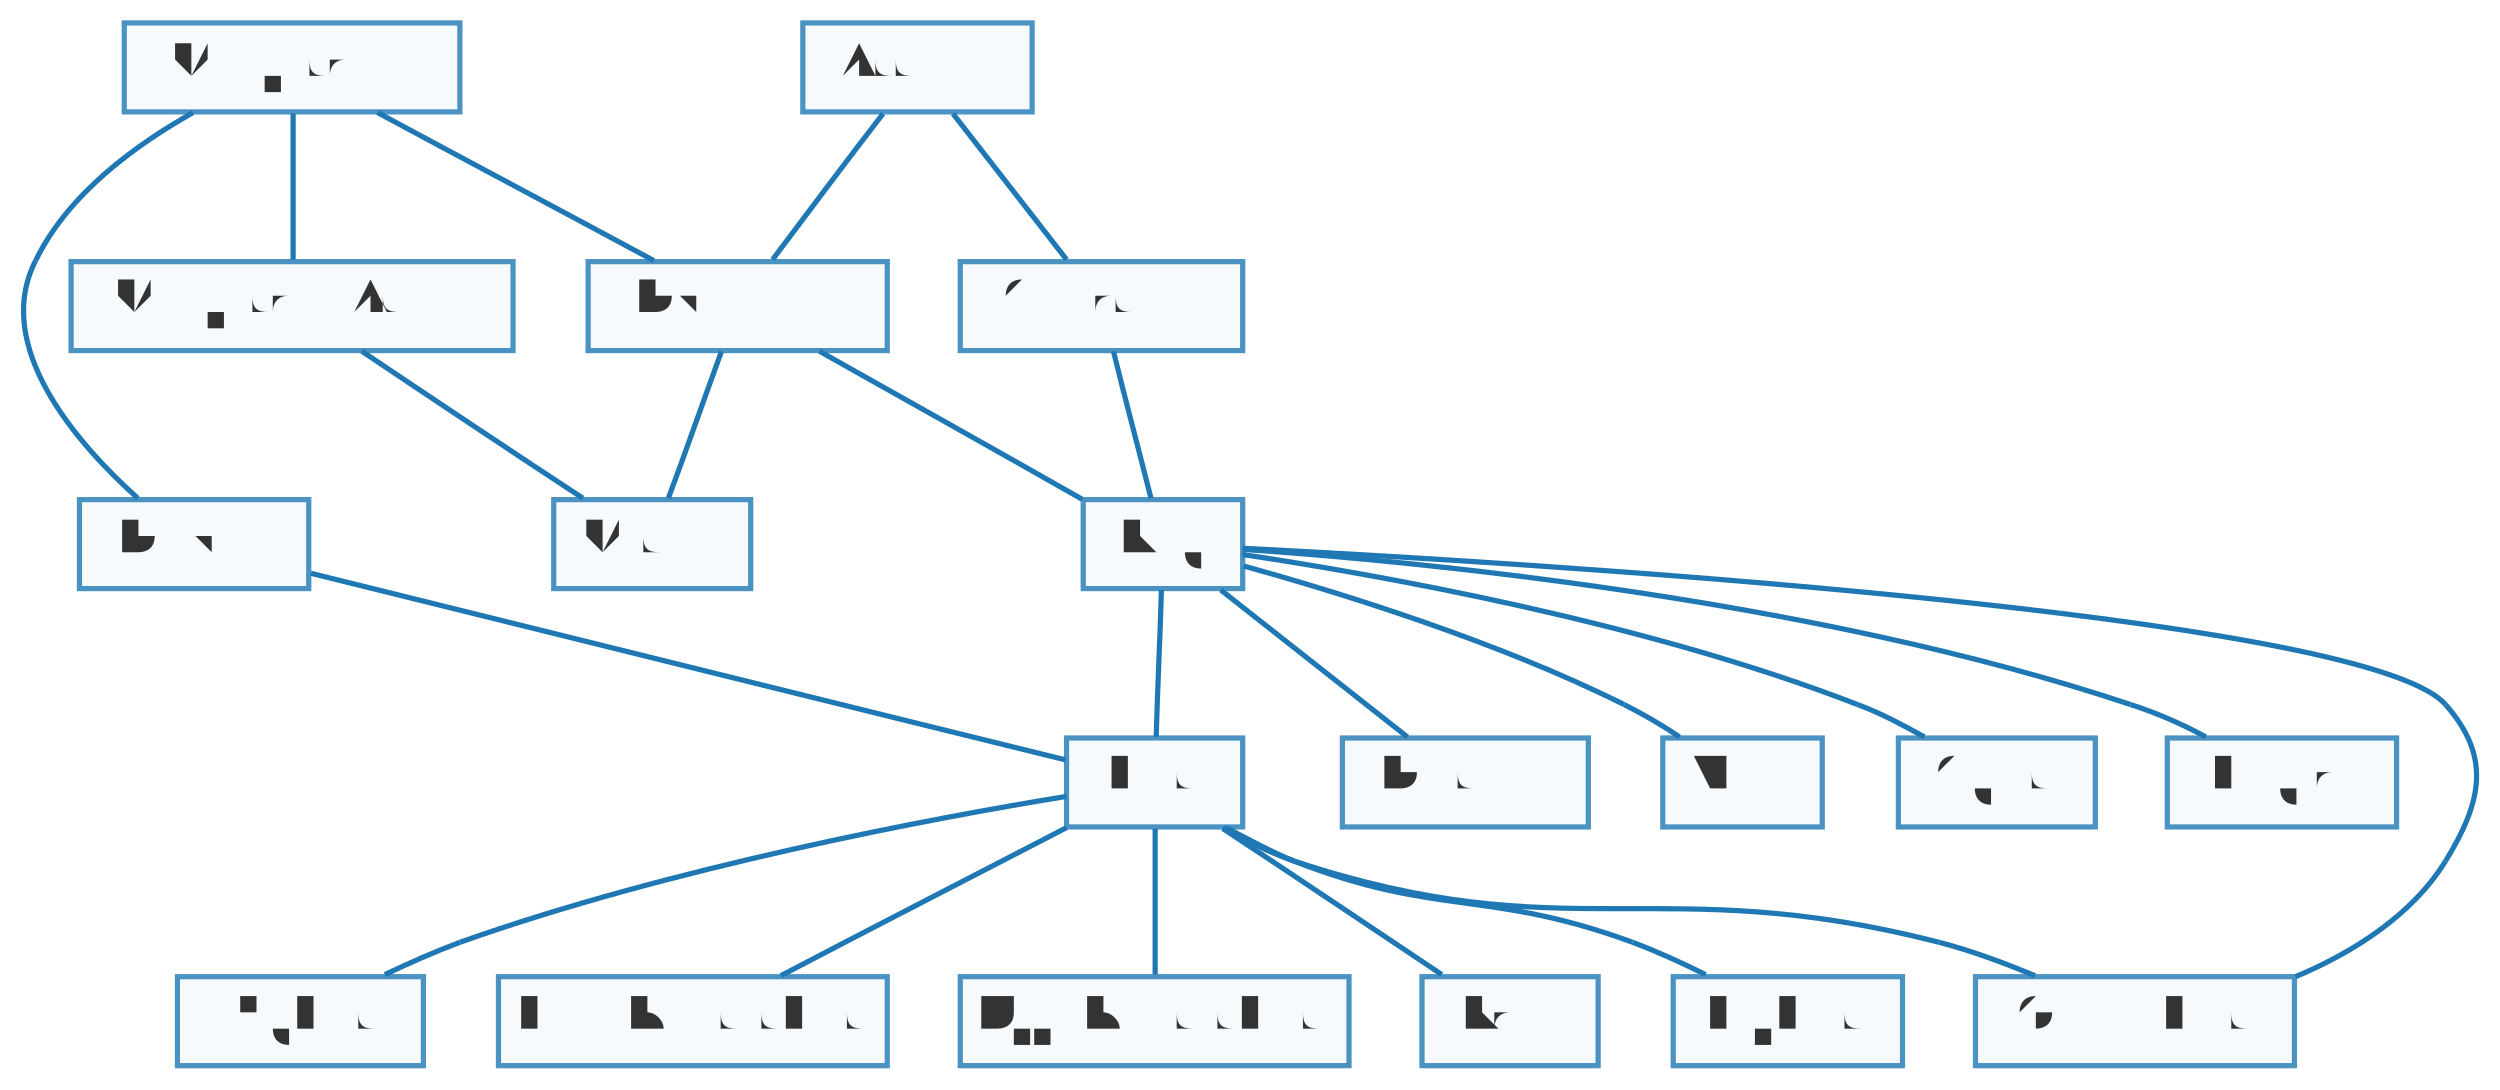
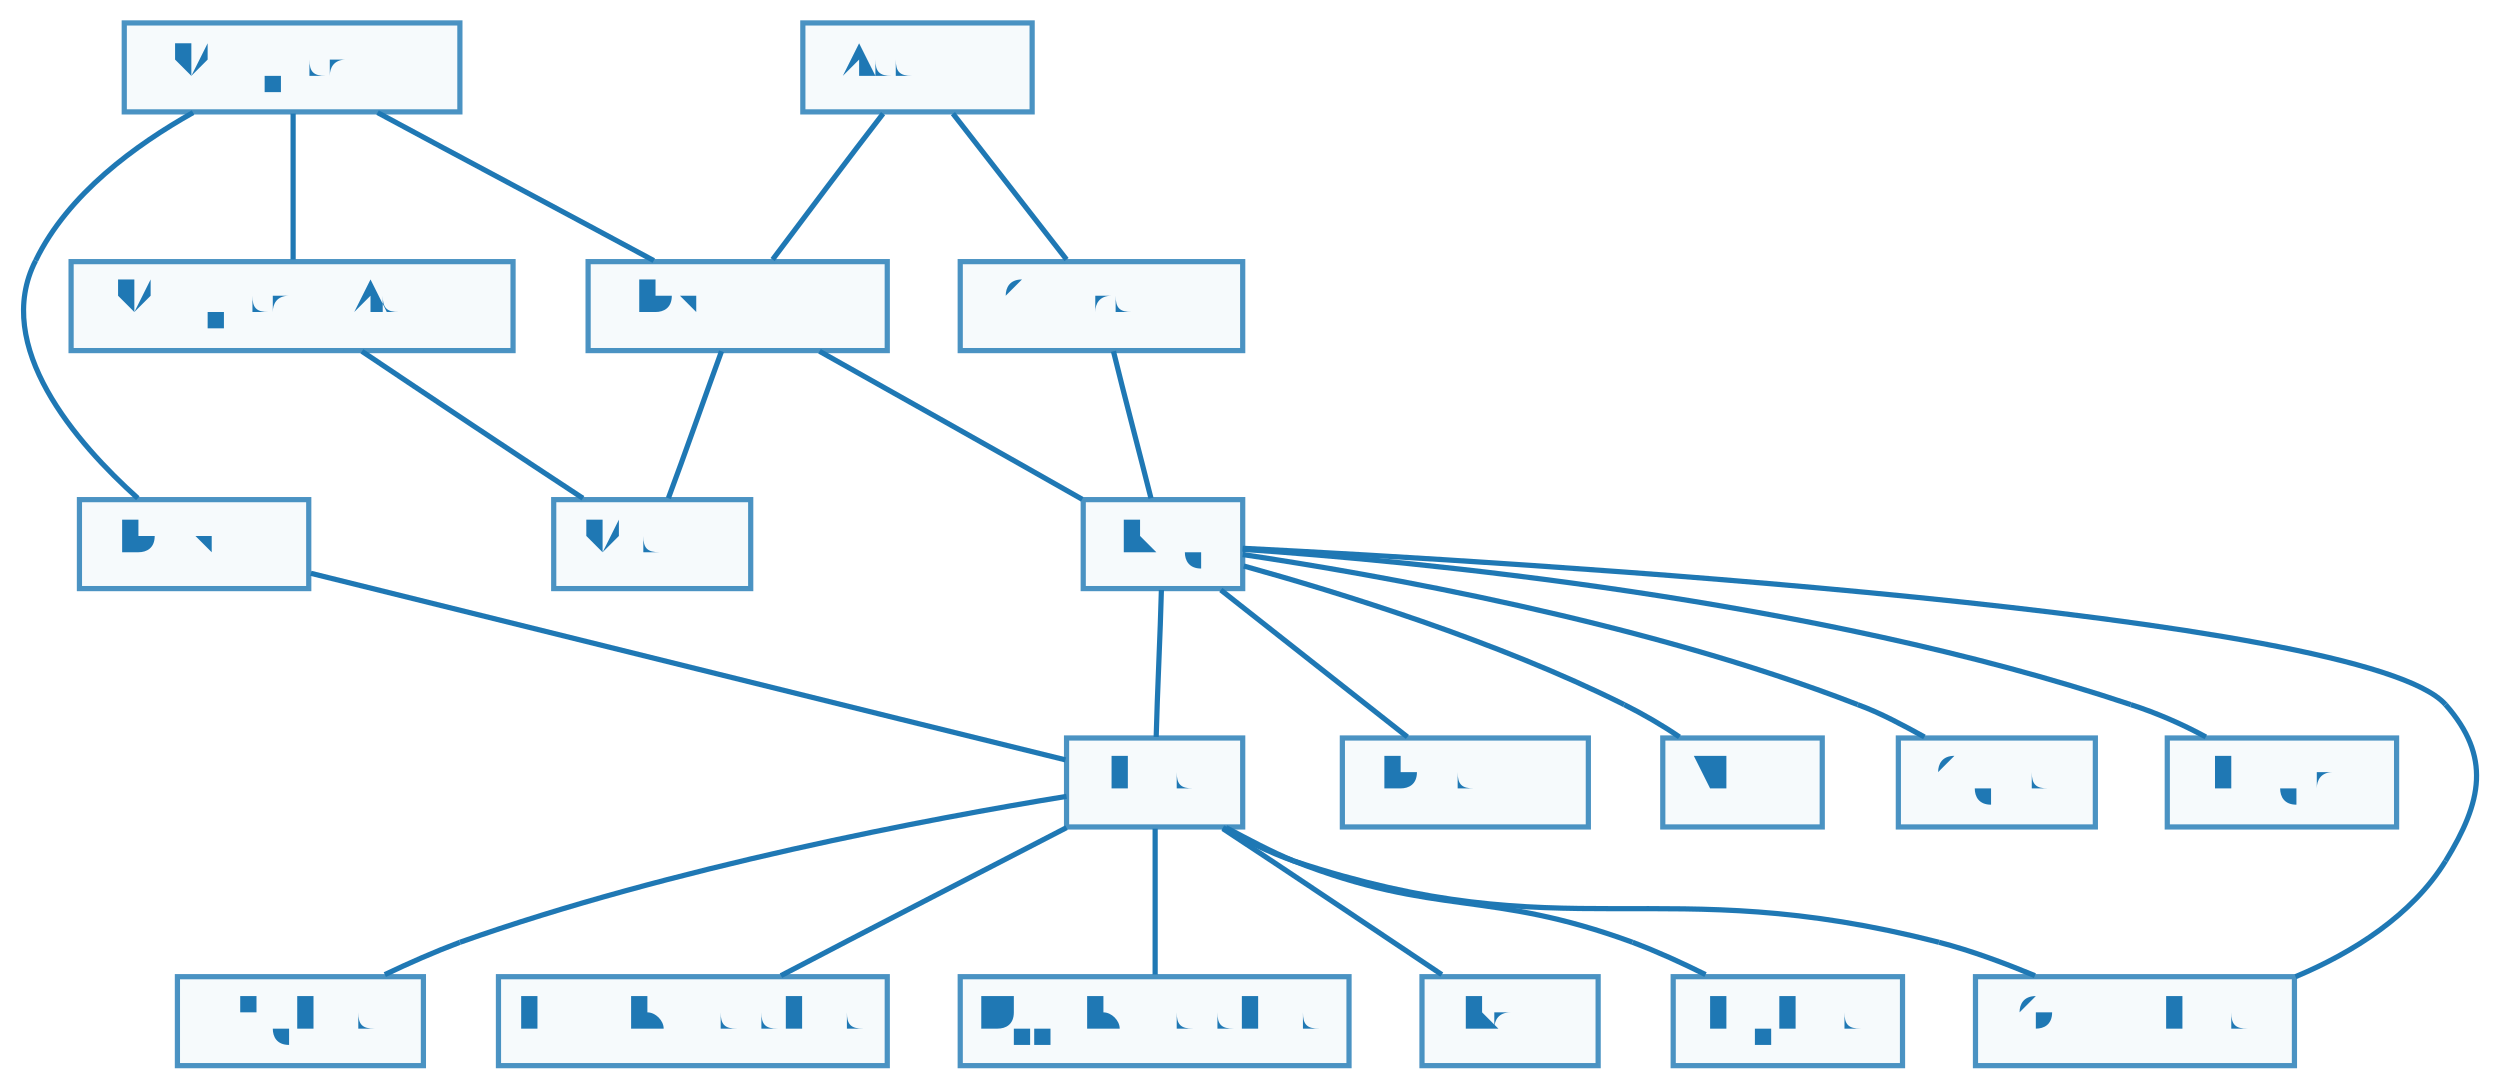
<svg xmlns="http://www.w3.org/2000/svg" height="300.0" viewBox="-1.199 -0.522 2.398 1.045" width="688.539">
  <g stroke-opacity="1.0" fill-opacity="0.0" stroke="#1f78b4" stroke-width="5.0e-3" fill="#000000">
    <path d="M -0.285,-0.413 C -0.254,-0.373 -0.207,-0.313 -0.176,-0.273" />
  </g>
  <g stroke-opacity="1.0" fill-opacity="0.0" stroke="#1f78b4" stroke-width="5.0e-3" fill="#000000">
    <path d="M -0.352,-0.413 C -0.383,-0.373 -0.428,-0.313 -0.458,-0.273" />
  </g>
  <g stroke-opacity="1.0" fill-opacity="0.0" stroke="#1f78b4" stroke-width="5.0e-3" fill="#000000">
    <path d="M -0.131,-0.185 C -0.121,-0.144 -0.105,-0.084 -0.095,-0.044" />
  </g>
  <g stroke-opacity="1.0" fill-opacity="0.0" stroke="#1f78b4" stroke-width="5.0e-3" fill="#000000">
    <path d="M -1.014,-0.414 C -1.069,-0.383 -1.134,-0.336 -1.165,-0.272" />
  </g>
  <g stroke-opacity="1.0" fill-opacity="0.0" stroke="#1f78b4" stroke-width="5.0e-3" fill="#000000">
    <path d="M -1.165,-0.272 C -1.207,-0.190 -1.126,-0.097 -1.067,-0.044" />
  </g>
  <g stroke-opacity="1.0" fill-opacity="0.0" stroke="#1f78b4" stroke-width="5.0e-3" fill="#000000">
    <path d="M -0.837,-0.414 C -0.761,-0.373 -0.648,-0.313 -0.572,-0.272" />
  </g>
  <g stroke-opacity="1.0" fill-opacity="0.0" stroke="#1f78b4" stroke-width="5.0e-3" fill="#000000">
    <path d="M -0.918,-0.413 C -0.918,-0.373 -0.918,-0.313 -0.918,-0.273" />
  </g>
  <g stroke-opacity="1.0" fill-opacity="0.0" stroke="#1f78b4" stroke-width="5.0e-3" fill="#000000">
    <path d="M -0.901,0.028 C -0.715,0.074 -0.344,0.166 -0.177,0.207" />
  </g>
  <g stroke-opacity="1.0" fill-opacity="0.0" stroke="#1f78b4" stroke-width="5.0e-3" fill="#000000">
    <path d="M -0.413,-0.185 C -0.34,-0.144 -0.233,-0.084 -0.161,-0.043" />
  </g>
  <g stroke-opacity="1.0" fill-opacity="0.0" stroke="#1f78b4" stroke-width="5.0e-3" fill="#000000">
    <path d="M -0.507,-0.185 C -0.522,-0.144 -0.543,-0.084 -0.558,-0.044" />
  </g>
  <g stroke-opacity="1.0" fill-opacity="0.0" stroke="#1f78b4" stroke-width="5.0e-3" fill="#000000">
    <path d="M -0.085,0.044 C -0.086,0.085 -0.089,0.144 -0.09,0.185" />
  </g>
  <g stroke-opacity="1.0" fill-opacity="0.0" stroke="#1f78b4" stroke-width="5.0e-3" fill="#000000">
    <path d="M -0.007,0.004 C 0.251,0.017 1.07,0.066 1.147,0.154" />
  </g>
  <g stroke-opacity="1.0" fill-opacity="0.0" stroke="#1f78b4" stroke-width="5.0e-3" fill="#000000">
    <path d="M 1.147,0.154 C 1.191,0.204 1.182,0.247 1.147,0.304" />
  </g>
  <g stroke-opacity="1.0" fill-opacity="0.0" stroke="#1f78b4" stroke-width="5.0e-3" fill="#000000">
    <path d="M 1.147,0.304 C 1.115,0.356 1.058,0.392 1.003,0.415" />
  </g>
  <g stroke-opacity="1.0" fill-opacity="0.0" stroke="#1f78b4" stroke-width="5.0e-3" fill="#000000">
    <path d="M -0.007,0.005 C 0.154,0.016 0.54,0.052 0.845,0.154" />
  </g>
  <g stroke-opacity="1.0" fill-opacity="0.0" stroke="#1f78b4" stroke-width="5.0e-3" fill="#000000">
    <path d="M 0.845,0.154 C 0.87,0.162 0.895,0.173 0.917,0.185" />
  </g>
  <g stroke-opacity="1.0" fill-opacity="0.0" stroke="#1f78b4" stroke-width="5.0e-3" fill="#000000">
    <path d="M -0.007,0.010 C 0.12,0.029 0.377,0.074 0.583,0.154" />
  </g>
  <g stroke-opacity="1.0" fill-opacity="0.0" stroke="#1f78b4" stroke-width="5.0e-3" fill="#000000">
    <path d="M 0.583,0.154 C 0.605,0.162 0.627,0.174 0.647,0.185" />
  </g>
  <g stroke-opacity="1.0" fill-opacity="0.0" stroke="#1f78b4" stroke-width="5.0e-3" fill="#000000">
    <path d="M -0.006,0.021 C 0.084,0.046 0.237,0.093 0.359,0.154" />
  </g>
  <g stroke-opacity="1.0" fill-opacity="0.0" stroke="#1f78b4" stroke-width="5.0e-3" fill="#000000">
    <path d="M 0.359,0.154 C 0.377,0.163 0.396,0.174 0.412,0.185" />
  </g>
  <g stroke-opacity="1.0" fill-opacity="0.0" stroke="#1f78b4" stroke-width="5.0e-3" fill="#000000">
    <path d="M -0.028,0.044 C 0.024,0.085 0.099,0.144 0.151,0.185" />
  </g>
  <g stroke-opacity="1.0" fill-opacity="0.0" stroke="#1f78b4" stroke-width="5.0e-3" fill="#000000">
    <path d="M -0.023,0.272 C -0.002,0.283 0.02,0.295 0.042,0.304" />
  </g>
  <g stroke-opacity="1.0" fill-opacity="0.0" stroke="#1f78b4" stroke-width="5.0e-3" fill="#000000">
    <path d="M 0.042,0.304 C 0.18,0.358 0.228,0.331 0.367,0.382" />
  </g>
  <g stroke-opacity="1.0" fill-opacity="0.0" stroke="#1f78b4" stroke-width="5.0e-3" fill="#000000">
    <path d="M 0.367,0.382 C 0.391,0.391 0.415,0.402 0.437,0.413" />
  </g>
  <g stroke-opacity="1.0" fill-opacity="0.0" stroke="#1f78b4" stroke-width="5.0e-3" fill="#000000">
    <path d="M -0.026,0.272 C -0.005,0.284 0.019,0.296 0.042,0.304" />
  </g>
  <g stroke-opacity="1.0" fill-opacity="0.0" stroke="#1f78b4" stroke-width="5.0e-3" fill="#000000">
    <path d="M 0.042,0.304 C 0.305,0.391 0.392,0.313 0.661,0.382" />
  </g>
  <g stroke-opacity="1.0" fill-opacity="0.0" stroke="#1f78b4" stroke-width="5.0e-3" fill="#000000">
    <path d="M 0.661,0.382 C 0.692,0.390 0.724,0.402 0.753,0.414" />
  </g>
  <g stroke-opacity="1.0" fill-opacity="0.0" stroke="#1f78b4" stroke-width="5.0e-3" fill="#000000">
    <path d="M -0.091,0.273 C -0.091,0.313 -0.091,0.373 -0.091,0.413" />
  </g>
  <g stroke-opacity="1.0" fill-opacity="0.0" stroke="#1f78b4" stroke-width="5.0e-3" fill="#000000">
    <path d="M -0.176,0.272 C -0.255,0.313 -0.372,0.373 -0.45,0.414" />
  </g>
  <g stroke-opacity="1.0" fill-opacity="0.0" stroke="#1f78b4" stroke-width="5.0e-3" fill="#000000">
    <path d="M -0.176,0.242 C -0.305,0.263 -0.555,0.310 -0.758,0.382" />
  </g>
  <g stroke-opacity="1.0" fill-opacity="0.0" stroke="#1f78b4" stroke-width="5.0e-3" fill="#000000">
    <path d="M -0.758,0.382 C -0.782,0.391 -0.807,0.402 -0.83,0.413" />
  </g>
  <g stroke-opacity="1.0" fill-opacity="0.0" stroke="#1f78b4" stroke-width="5.0e-3" fill="#000000">
    <path d="M -0.026,0.273 C 0.035,0.313 0.124,0.373 0.184,0.413" />
  </g>
  <g stroke-opacity="1.0" fill-opacity="0.0" stroke="#1f78b4" stroke-width="5.0e-3" fill="#000000">
    <path d="M -0.852,-0.185 C -0.791,-0.144 -0.701,-0.084 -0.64,-0.044" />
  </g>
  <g stroke-opacity="0.8" fill-opacity="0.1" stroke="#1f78b4" stroke-width="5.0e-3" fill="#a6cee3">
    <rect height="8.534662209045607e-2" width="0.22" x="-0.429" y="-0.5" />
  </g>
  <g stroke-opacity="0.8" fill-opacity="0.1" stroke="#1f78b4" stroke-width="5.0e-3" fill="#a6cee3">
    <rect height="8.534662209045618e-2" width="0.271" x="-0.278" y="-0.271" />
  </g>
  <g stroke-opacity="0.8" fill-opacity="0.1" stroke="#1f78b4" stroke-width="5.0e-3" fill="#a6cee3">
    <rect height="8.534662209045607e-2" width="0.322" x="-1.08" y="-0.5" />
  </g>
  <g stroke-opacity="0.8" fill-opacity="0.1" stroke="#1f78b4" stroke-width="5.0e-3" fill="#a6cee3">
    <rect height="8.534662209045629e-2" width="0.22" x="-1.123" y="-4.26733110452282e-2" />
  </g>
  <g stroke-opacity="0.8" fill-opacity="0.1" stroke="#1f78b4" stroke-width="5.0e-3" fill="#a6cee3">
    <rect height="8.534662209045618e-2" width="0.287" x="-0.635" y="-0.271" />
  </g>
  <g stroke-opacity="0.8" fill-opacity="0.1" stroke="#1f78b4" stroke-width="5.0e-3" fill="#a6cee3">
    <rect height="8.534662209045629e-2" width="0.153" x="-0.16" y="-4.26733110452282e-2" />
  </g>
  <g stroke-opacity="0.8" fill-opacity="0.1" stroke="#1f78b4" stroke-width="5.0e-3" fill="#a6cee3">
    <rect height="8.534662209045607e-2" width="0.169" x="-0.176" y="0.186" />
  </g>
  <g stroke-opacity="0.8" fill-opacity="0.1" stroke="#1f78b4" stroke-width="5.0e-3" fill="#a6cee3">
    <rect height="8.534662209045607e-2" width="0.22" x="0.406" y="0.415" />
  </g>
  <g stroke-opacity="0.8" fill-opacity="0.1" stroke="#1f78b4" stroke-width="5.0e-3" fill="#a6cee3">
    <rect height="8.534662209045607e-2" width="0.306" x="0.696" y="0.415" />
  </g>
  <g stroke-opacity="0.8" fill-opacity="0.1" stroke="#1f78b4" stroke-width="5.0e-3" fill="#a6cee3">
    <rect height="8.534662209045607e-2" width="0.373" x="-0.278" y="0.415" />
  </g>
  <g stroke-opacity="0.8" fill-opacity="0.1" stroke="#1f78b4" stroke-width="5.0e-3" fill="#a6cee3">
    <rect height="8.534662209045607e-2" width="0.373" x="-0.721" y="0.415" />
  </g>
  <g stroke-opacity="0.8" fill-opacity="0.1" stroke="#1f78b4" stroke-width="5.0e-3" fill="#a6cee3">
    <rect height="8.534662209045607e-2" width="0.236" x="-1.029" y="0.415" />
  </g>
  <g stroke-opacity="0.8" fill-opacity="0.1" stroke="#1f78b4" stroke-width="5.0e-3" fill="#a6cee3">
    <rect height="8.534662209045618e-2" width="0.424" x="-1.131" y="-0.271" />
  </g>
  <g stroke-opacity="0.8" fill-opacity="0.1" stroke="#1f78b4" stroke-width="5.0e-3" fill="#a6cee3">
    <rect height="8.534662209045629e-2" width="0.189" x="-0.668" y="-4.26733110452282e-2" />
  </g>
  <g stroke-opacity="0.8" fill-opacity="0.1" stroke="#1f78b4" stroke-width="5.0e-3" fill="#a6cee3">
    <rect height="8.534662209045607e-2" width="0.22" x="0.88" y="0.186" />
  </g>
  <g stroke-opacity="0.8" fill-opacity="0.1" stroke="#1f78b4" stroke-width="5.0e-3" fill="#a6cee3">
    <rect height="8.534662209045607e-2" width="0.169" x="0.165" y="0.415" />
  </g>
  <g stroke-opacity="0.8" fill-opacity="0.1" stroke="#1f78b4" stroke-width="5.0e-3" fill="#a6cee3">
    <rect height="8.534662209045607e-2" width="0.189" x="0.622" y="0.186" />
  </g>
  <g stroke-opacity="0.8" fill-opacity="0.1" stroke="#1f78b4" stroke-width="5.0e-3" fill="#a6cee3">
    <rect height="8.534662209045607e-2" width="0.153" x="0.396" y="0.186" />
  </g>
  <g stroke-opacity="0.8" fill-opacity="0.1" stroke="#1f78b4" stroke-width="5.0e-3" fill="#a6cee3">
    <rect height="8.534662209045607e-2" width="0.236" x="8.860283704908722e-2" y="0.186" />
  </g>
-   <g fill-opacity="1.0" font-size="4.0e-2" stroke="none" stroke-width="0.0" fill="#333333" text-anchor="middle">
+   <g fill-opacity="1.0" font-size="4.0e-2" stroke="none" stroke-width="0.0" fill="#1f78b4" text-anchor="middle">
    <text x="-0.319" y="-0.449">Additive</text>
    <text x="-0.142" y="-0.221">Subtractive</text>
    <text x="-0.919" y="-0.449">Multiplicative</text>
    <text x="-1.013" y="7.884942913013337e-3">Divisive</text>
    <text x="-0.491" y="-0.221">Distributive</text>
    <text x="-8.361120110924736e-2" y="7.884942913013337e-3">Ring</text>
    <text x="-9.145096894203797e-2" y="0.237">Field</text>
    <text x="0.516" y="0.465">ExpField</text>
    <text x="0.849" y="0.465">QuotientField</text>
    <text x="-9.145096894203797e-2" y="0.465">UpperBoundedField</text>
    <text x="-0.534" y="0.465">LowerBoundedField</text>
    <text x="-0.911" y="0.465">TrigField</text>
    <text x="-0.919" y="-0.221">MultiplicativeAction</text>
    <text x="-0.574" y="7.884942913013337e-3">Module</text>
    <text x="0.99" y="0.237">Integral</text>
    <text x="0.25" y="0.465">Ratio</text>
    <text x="0.716" y="0.237">Signed</text>
    <text x="0.473" y="0.237">Norm</text>
    <text x="0.206" y="0.237">Direction</text>
  </g>
</svg>
